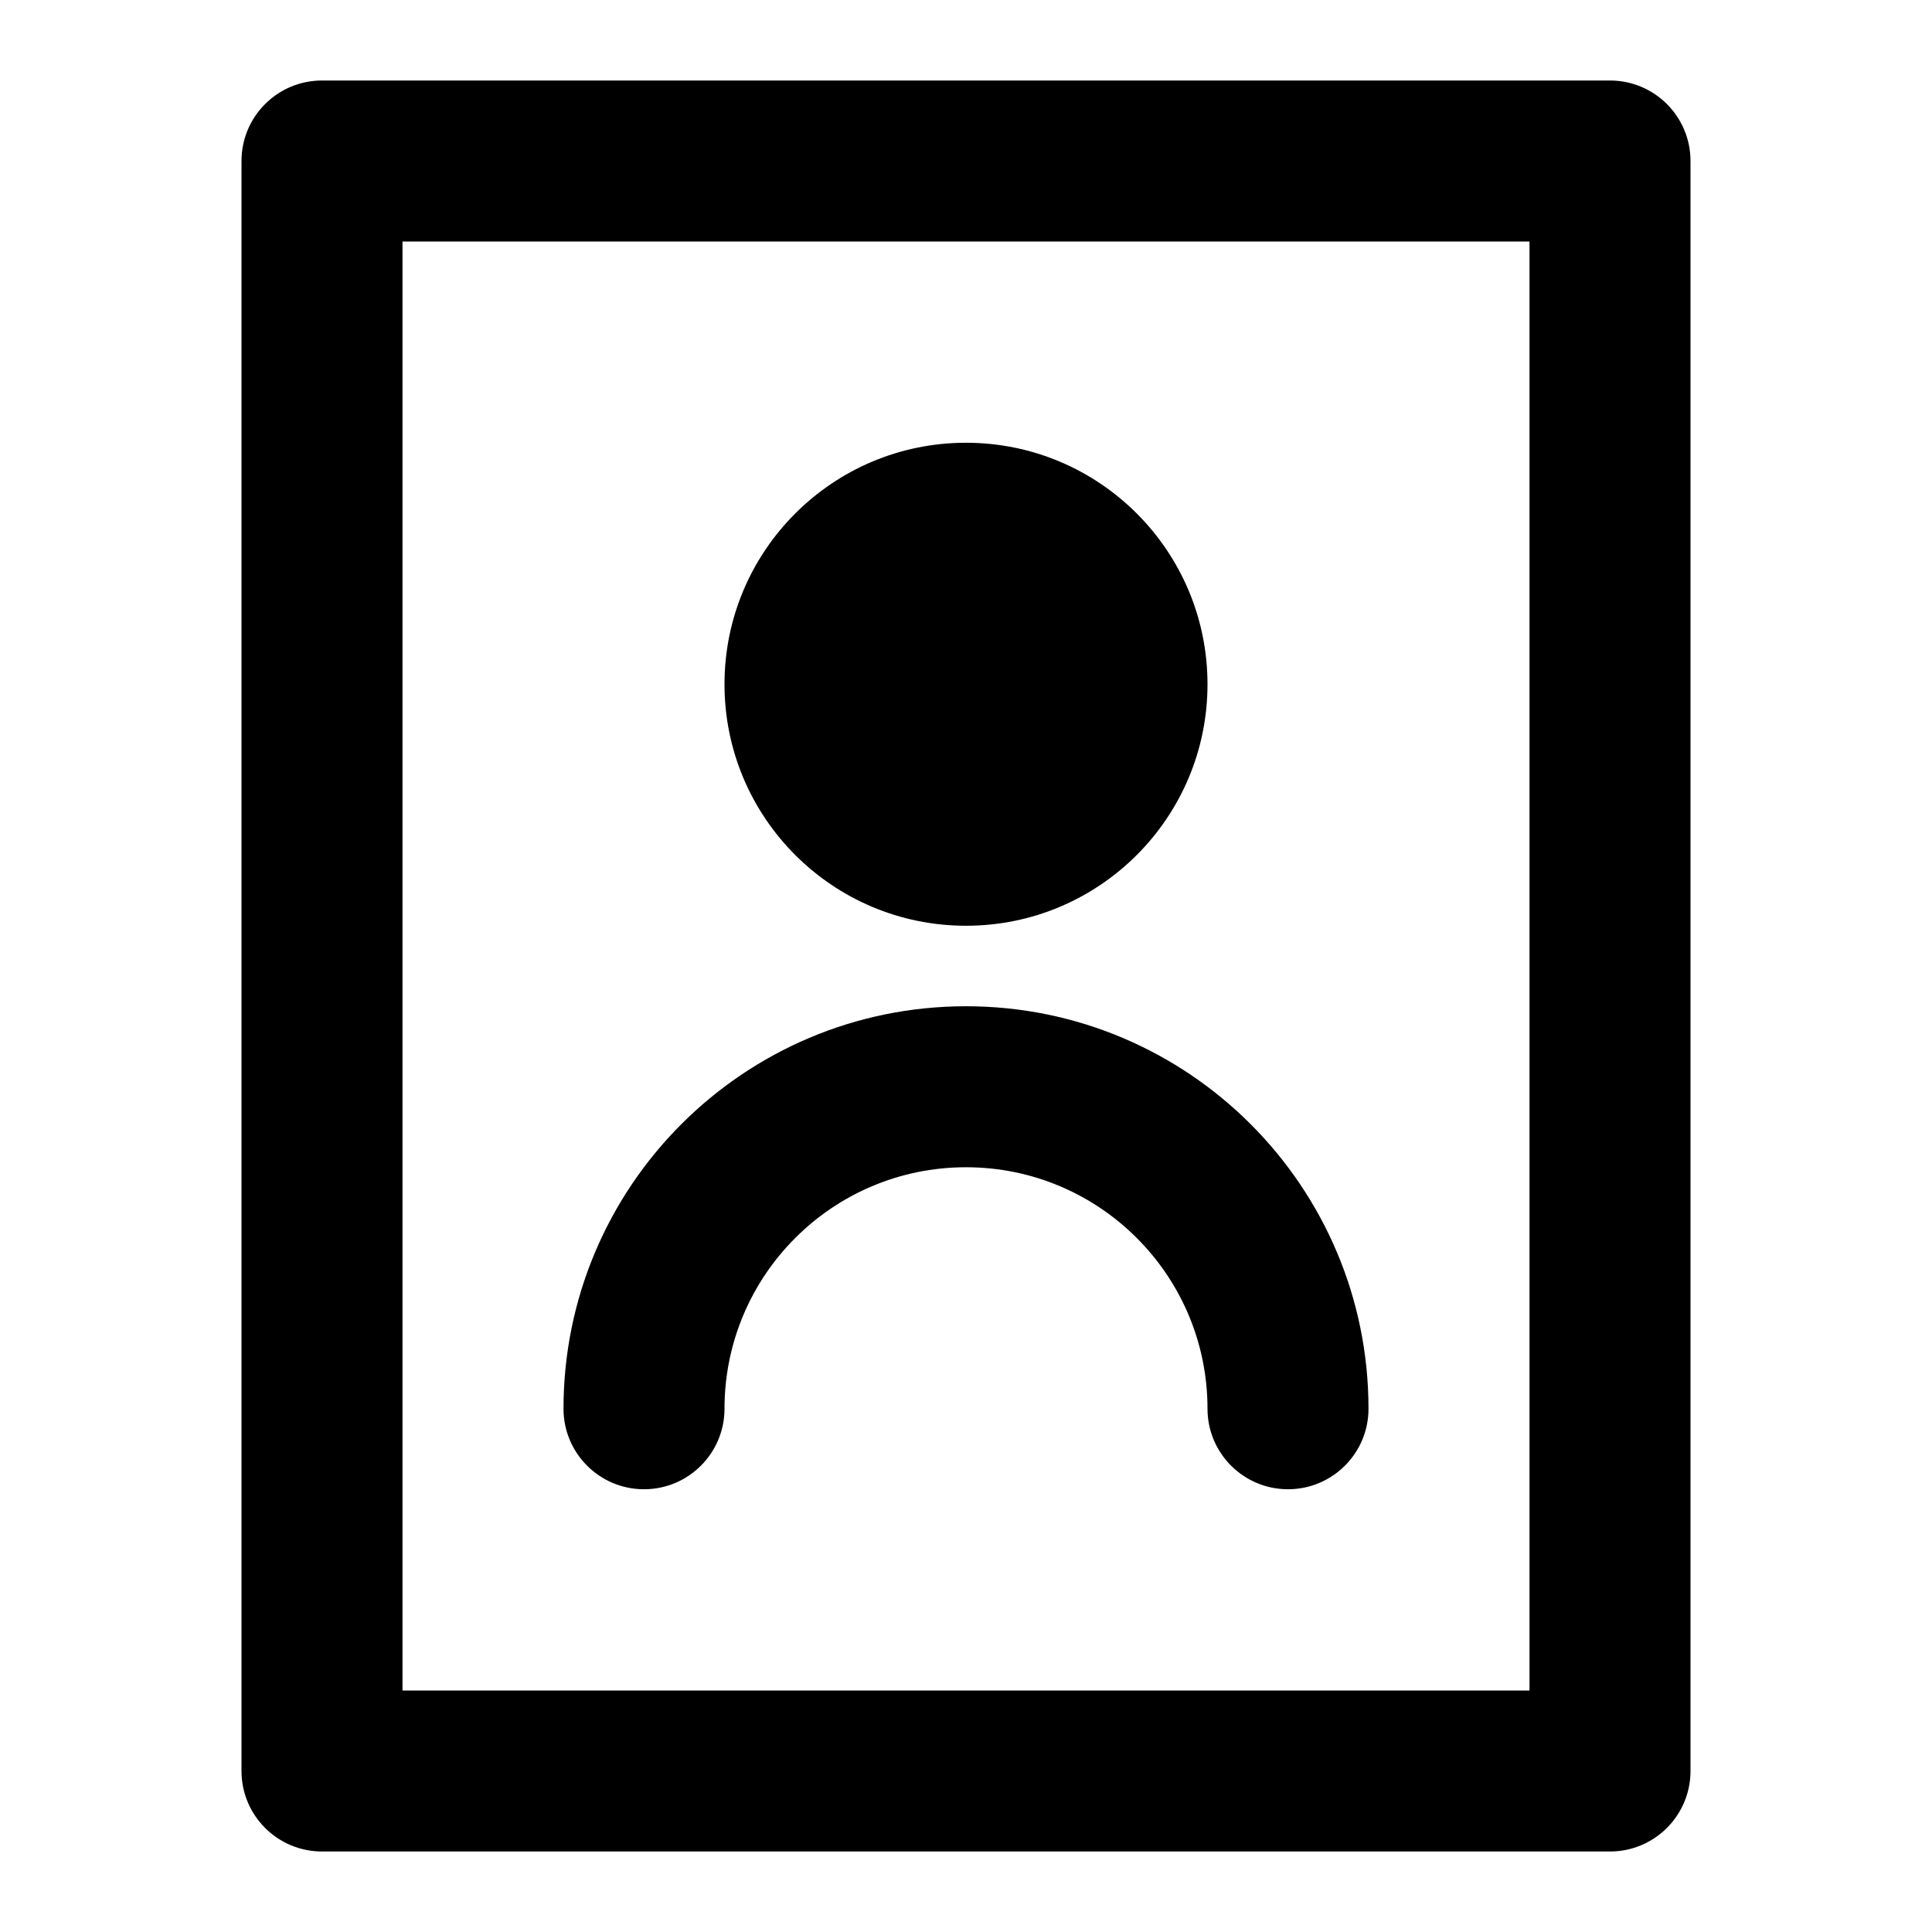
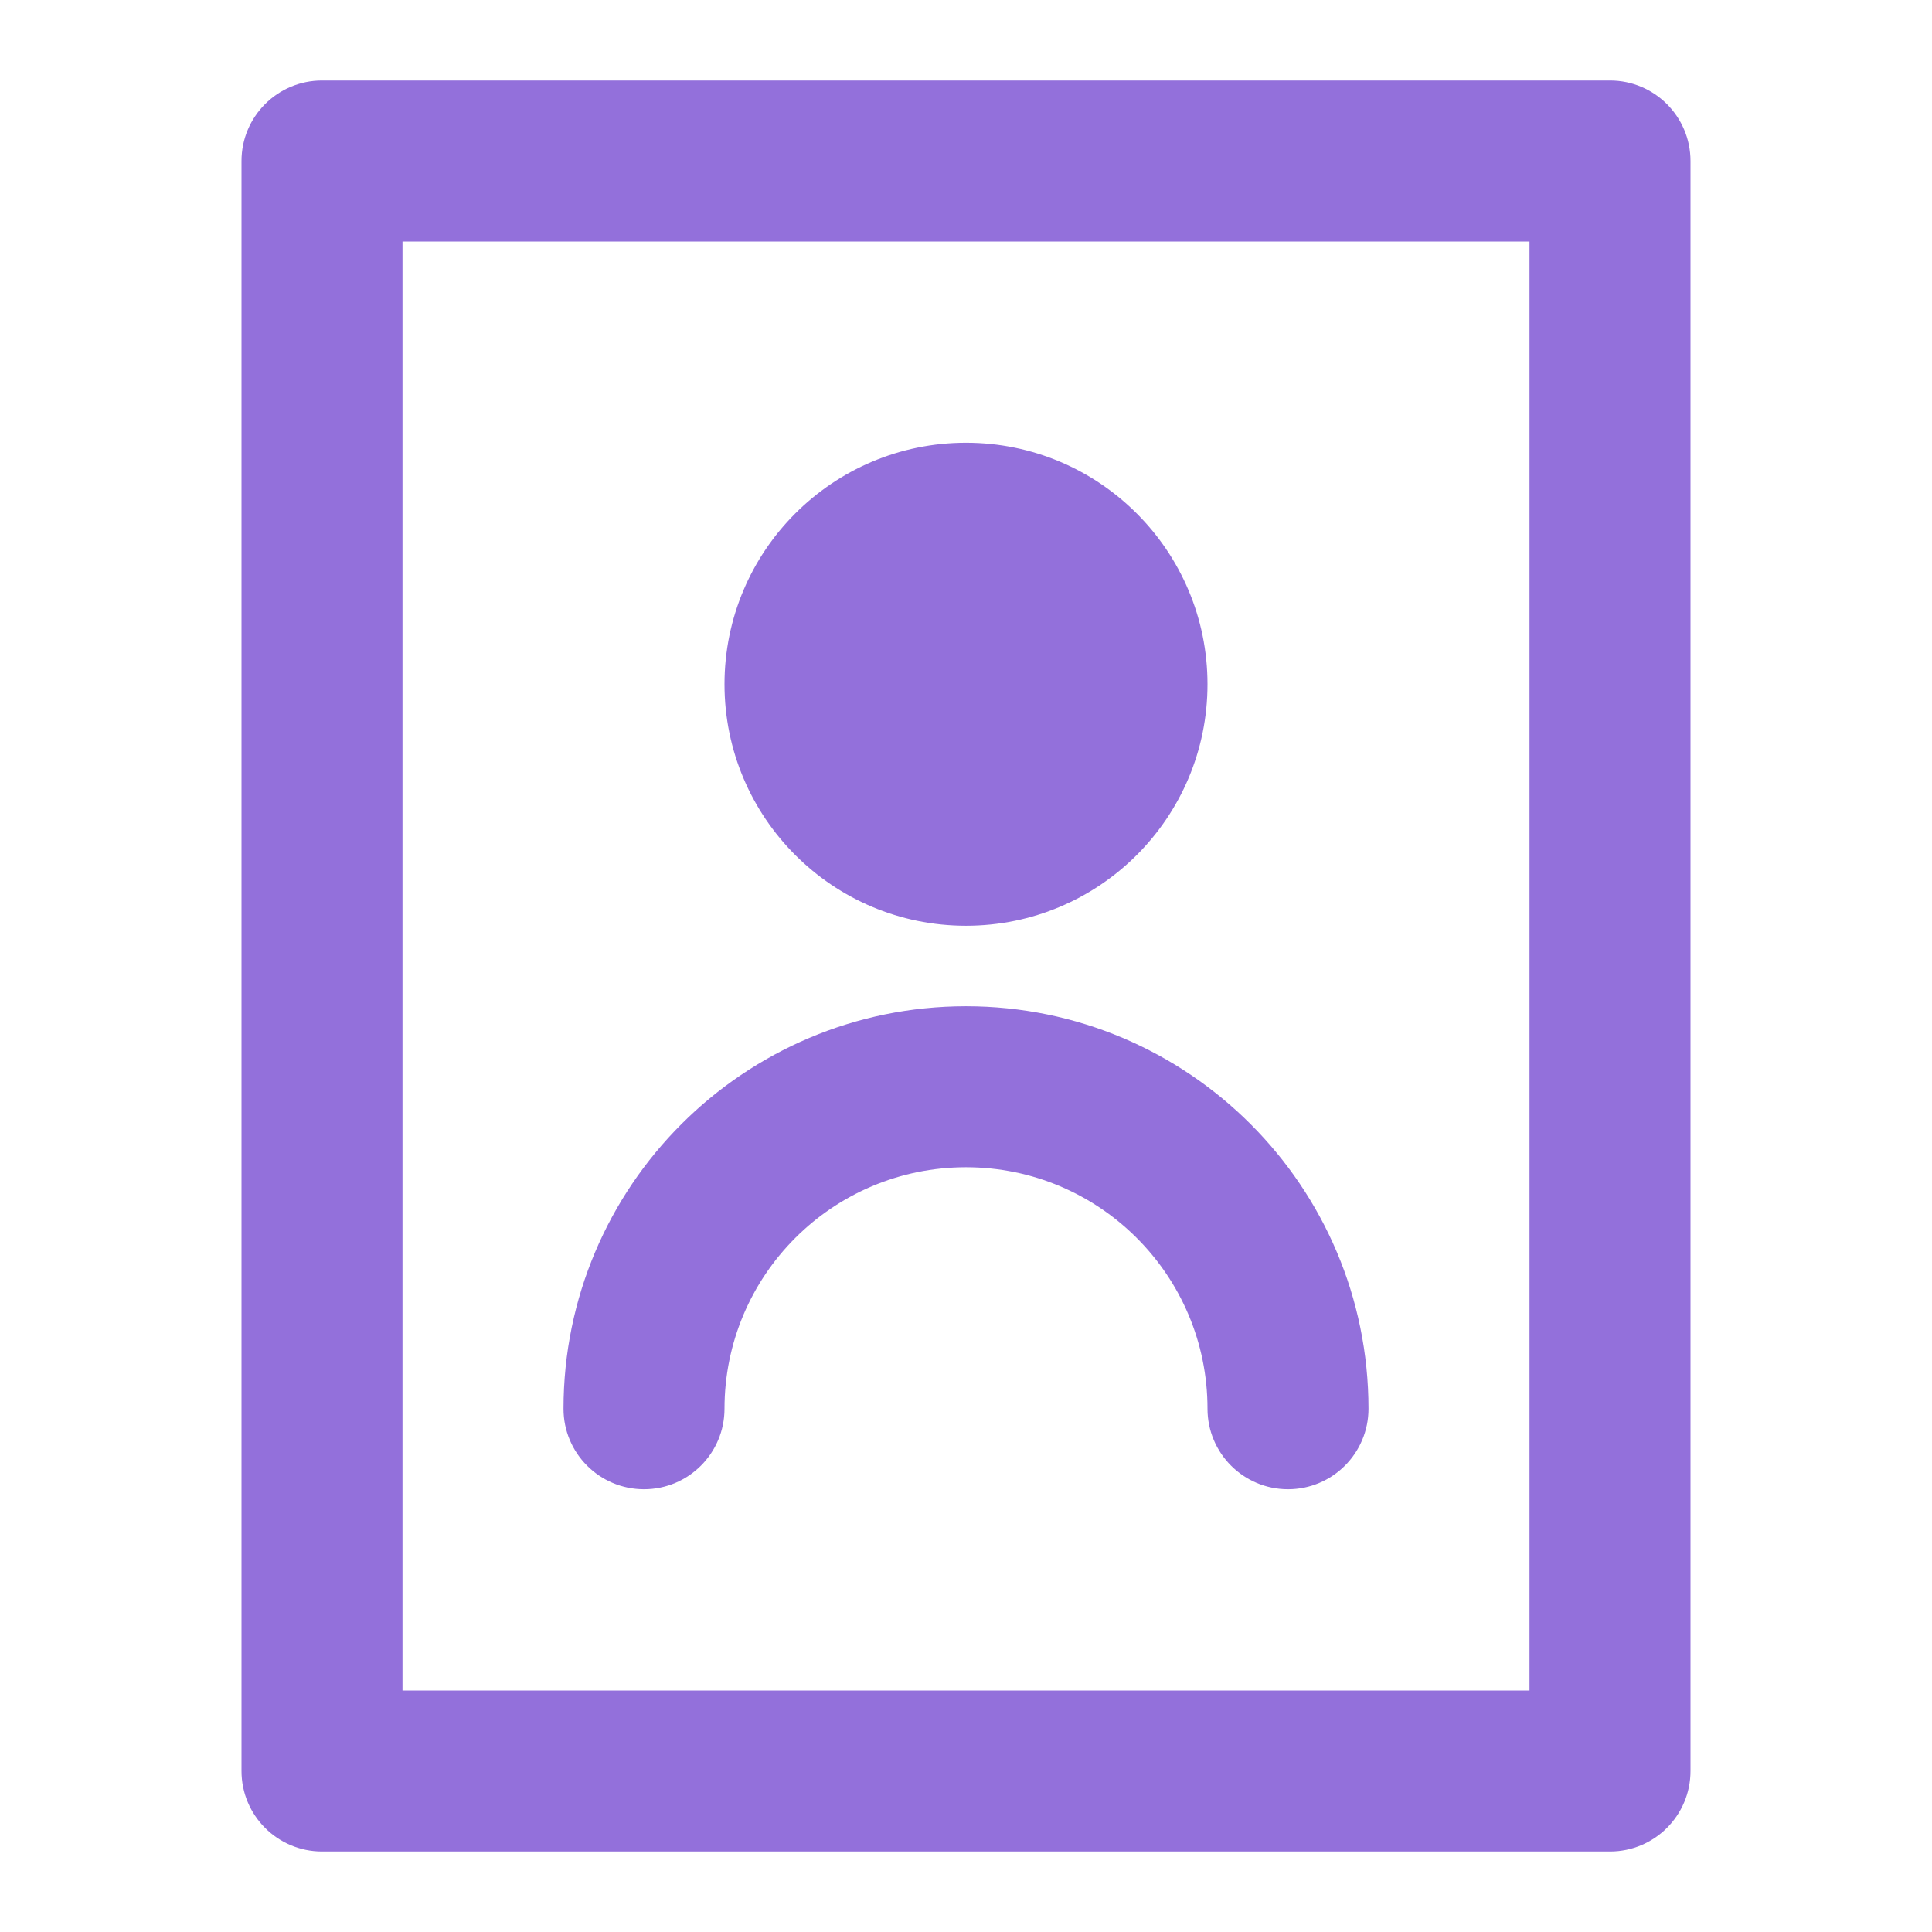
- <svg xmlns="http://www.w3.org/2000/svg" width="800px" height="800px" viewBox="0 0 24 24">
-   <g id="SVGRepo_bgCarrier" stroke-width="0" />
-   <g id="SVGRepo_tracerCarrier" stroke-linecap="round" stroke-linejoin="round" />
-   <g id="SVGRepo_iconCarrier">
-     <path d="M20,1H4A1,1,0,0,0,3,2V22a1,1,0,0,0,1,1H20a1,1,0,0,0,1-1V2A1,1,0,0,0,20,1ZM19,21H5V3H19ZM9,8.5a3,3,0,1,1,3,3A3,3,0,0,1,9,8.5Zm-2,9a5,5,0,0,1,10,0,1,1,0,0,1-2,0,3,3,0,0,0-6,0,1,1,0,0,1-2,0Z" />
-   </g>
+ <svg xmlns="http://www.w3.org/2000/svg" fill="#9370db" viewBox="0 0 24 24" width="800" height="800">
+   <path d="M20,1H4A1,1,0,0,0,3,2V22a1,1,0,0,0,1,1H20a1,1,0,0,0,1-1V2A1,1,0,0,0,20,1ZM19,21H5V3H19ZM9,8.5a3,3,0,1,1,3,3A3,3,0,0,1,9,8.5Zm-2,9a5,5,0,0,1,10,0,1,1,0,0,1-2,0,3,3,0,0,0-6,0,1,1,0,0,1-2,0Z" />
</svg>
